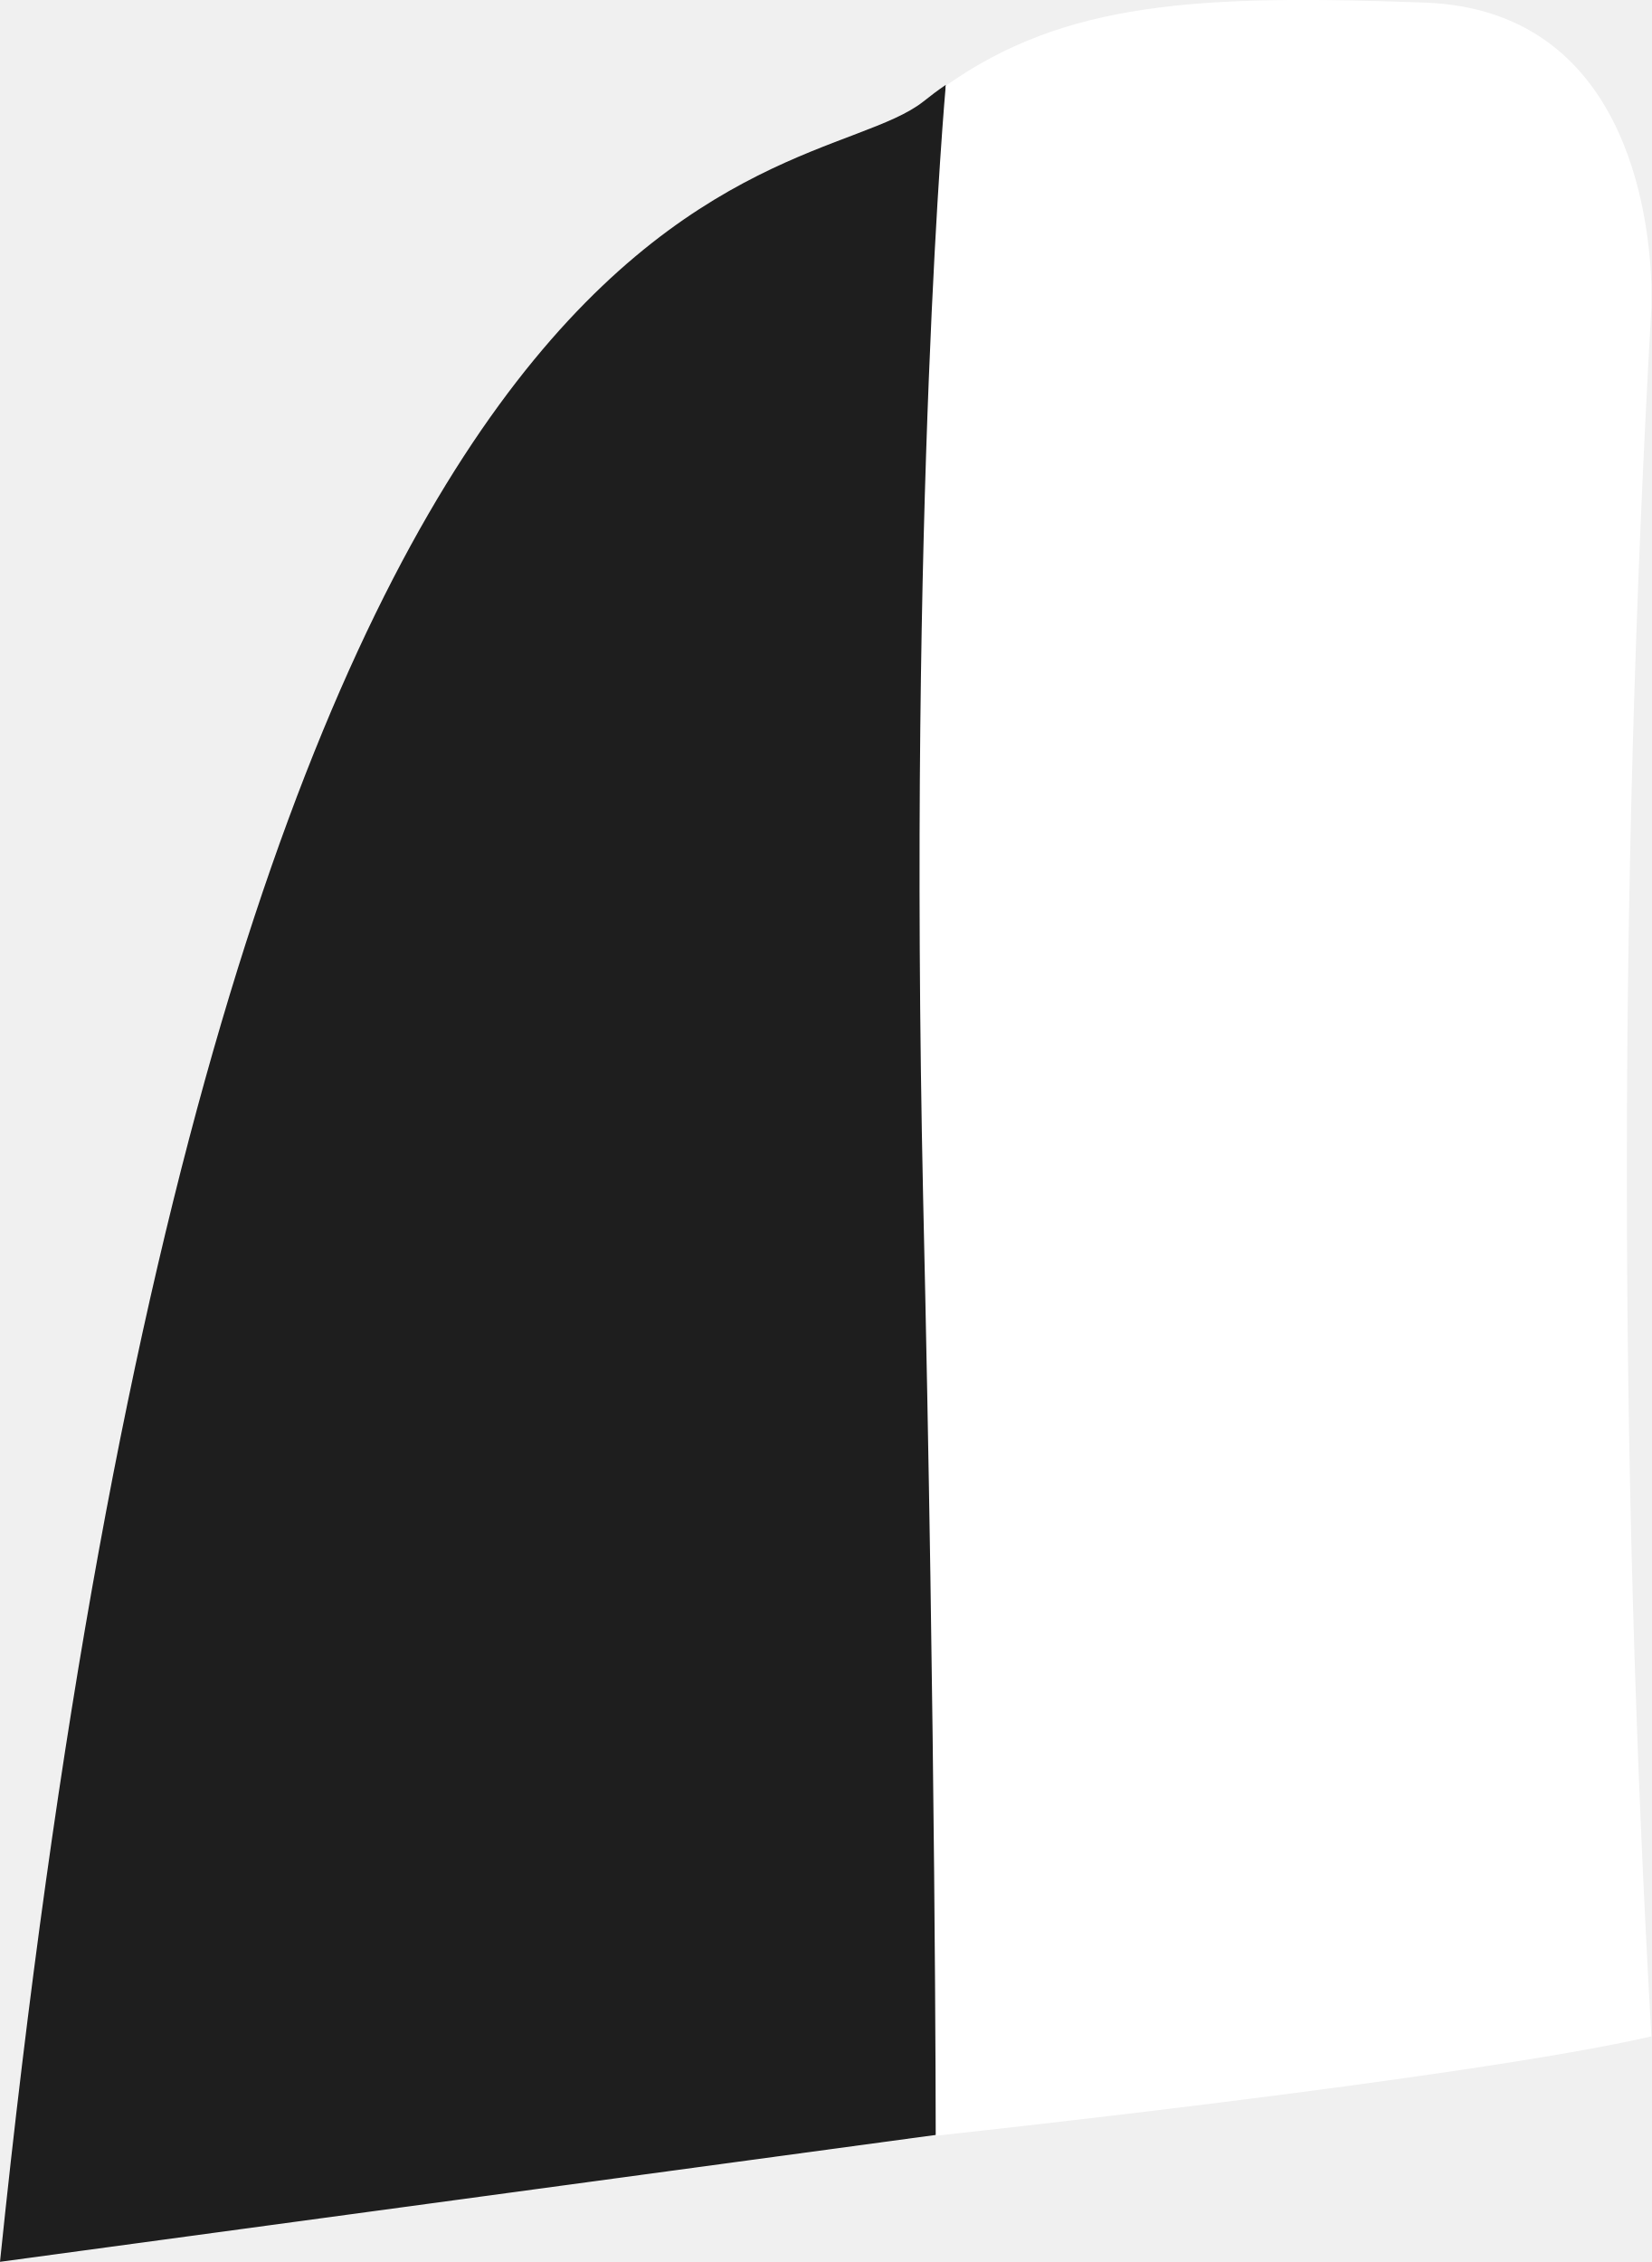
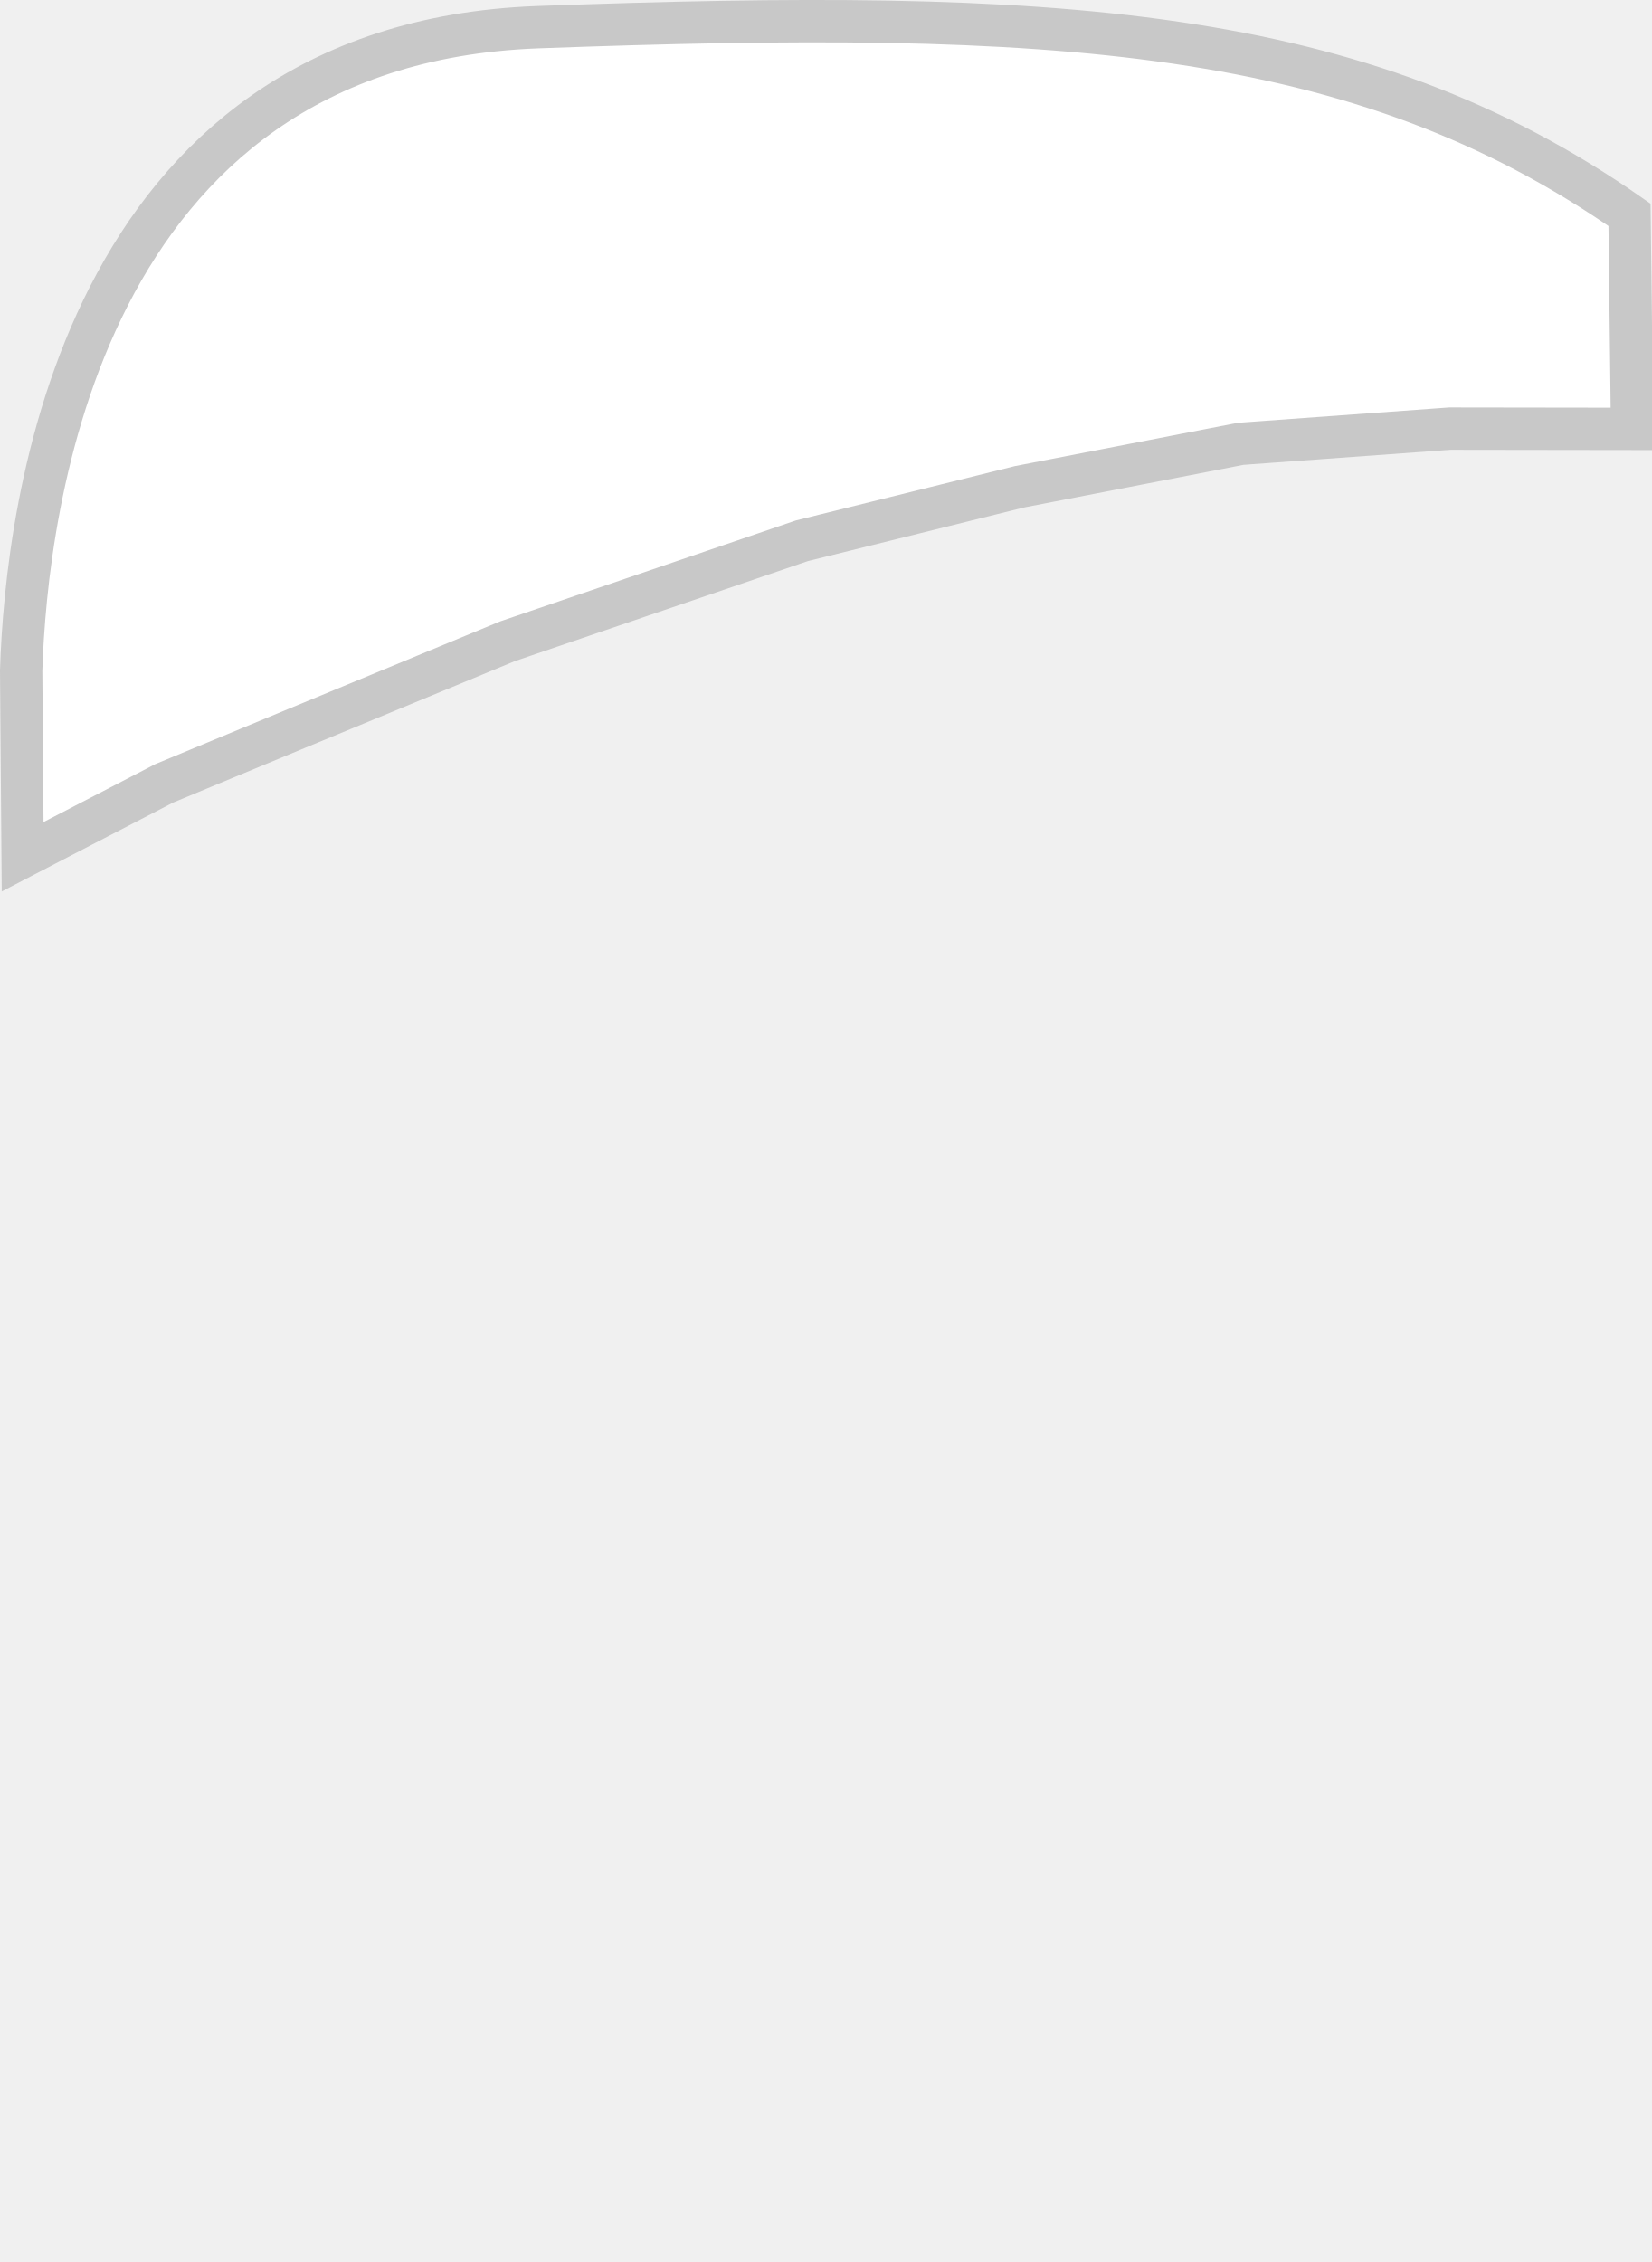
- <svg xmlns="http://www.w3.org/2000/svg" id="Layer_1" data-name="Layer 1" width="88.93" height="121.8" viewBox="0 0 88.93 121.8" version="1.1">
+ <svg xmlns="http://www.w3.org/2000/svg" xmlns:xlink="http://www.w3.org/1999/xlink" id="Layer_1" data-name="Layer 1" width="88.93" height="121.8" viewBox="0 0 88.93 121.8" version="1.1">
  <defs id="defs1">
    <style id="style1">
      .cls-1 {
        fill: #e5e5e5;
      }

      .cls-2 {
        fill: #ebebeb;
      }
    </style>
+     <linearGradient id="swatch24">
+       <stop style="stop-color:#c8c8c8;stop-opacity:1;" offset="0" id="stop24" />
+     </linearGradient>
+     <linearGradient xlink:href="#swatch25" id="linearGradient25" x1="201.643" y1="10.023" x2="240.69" y2="10.023" gradientUnits="userSpaceOnUse" gradientTransform="matrix(-2.280418,0,0,2.280418,548.8739,1.144329)" />
+     <linearGradient id="swatch25">
+       <stop style="stop-color:#ffffff;stop-opacity:1;" offset="0" id="stop25" />
+     </linearGradient>
+     <linearGradient xlink:href="#swatch24-5" id="linearGradient24" x1="140" y1="80.21" x2="612.624" y2="80.21" gradientUnits="userSpaceOnUse" gradientTransform="matrix(-2.280418,0,0,2.280418,548.8739,1.144329)" />
+     <linearGradient id="swatch24-5">
+       <stop style="stop-color:#c8c8c8;stop-opacity:1;" offset="0" id="stop24-2" />
+     </linearGradient>
  </defs>
-   <g id="LT_Pressed" data-name="LT Pressed">
-     <path class="cls-1" d="M74.75,56.08v-.67A5.91,5.91,0,0,1,74.75,56.08Z" transform="translate(0 0)" id="path1" />
-     <path class="cls-1" d="M49.72,5.47c.4-.32.8-.62,1.21-.9l2.32,110L0,121.79C12.07,5,43,10.76,49.72,5.47Z" transform="translate(0 0)" id="path2" style="fill:#1e1e1e;fill-opacity:1" />
-     <path class="cls-2" d="M76.74.14C87.57.55,88.81,11.58,88.93,15.33v1.23a819.52,819.52,0,0,0,0,93.09C79,111.94,50.39,115,50.39,115s0-20.91-.68-50.6c-.81-37.5,1.22-59.78,1.22-59.78C57.34.09,64.49-.31,76.74.14Z" transform="translate(0 0)" id="path3" style="fill:#ffffff;fill-opacity:1" />
-   </g>
+   <path class="cls-4" d="M 28.939,1.464 C 4.219,2.399 1.414,27.552 1.14,36.103 l 0.079,10.029 7.625,-3.953 7.17,-2.974 11.314,-4.675 15.846,-5.409 11.729,-2.909 11.911,-2.313 11.261,-0.818 9.815,0.014 L 87.751,11.566 C 73.133,1.35 56.828,0.437 28.939,1.464 Z" id="path56-1" style="fill:url(#linearGradient25);fill-opacity:1;stroke:url(#linearGradient24);stroke-width:2.28" />
</svg>
